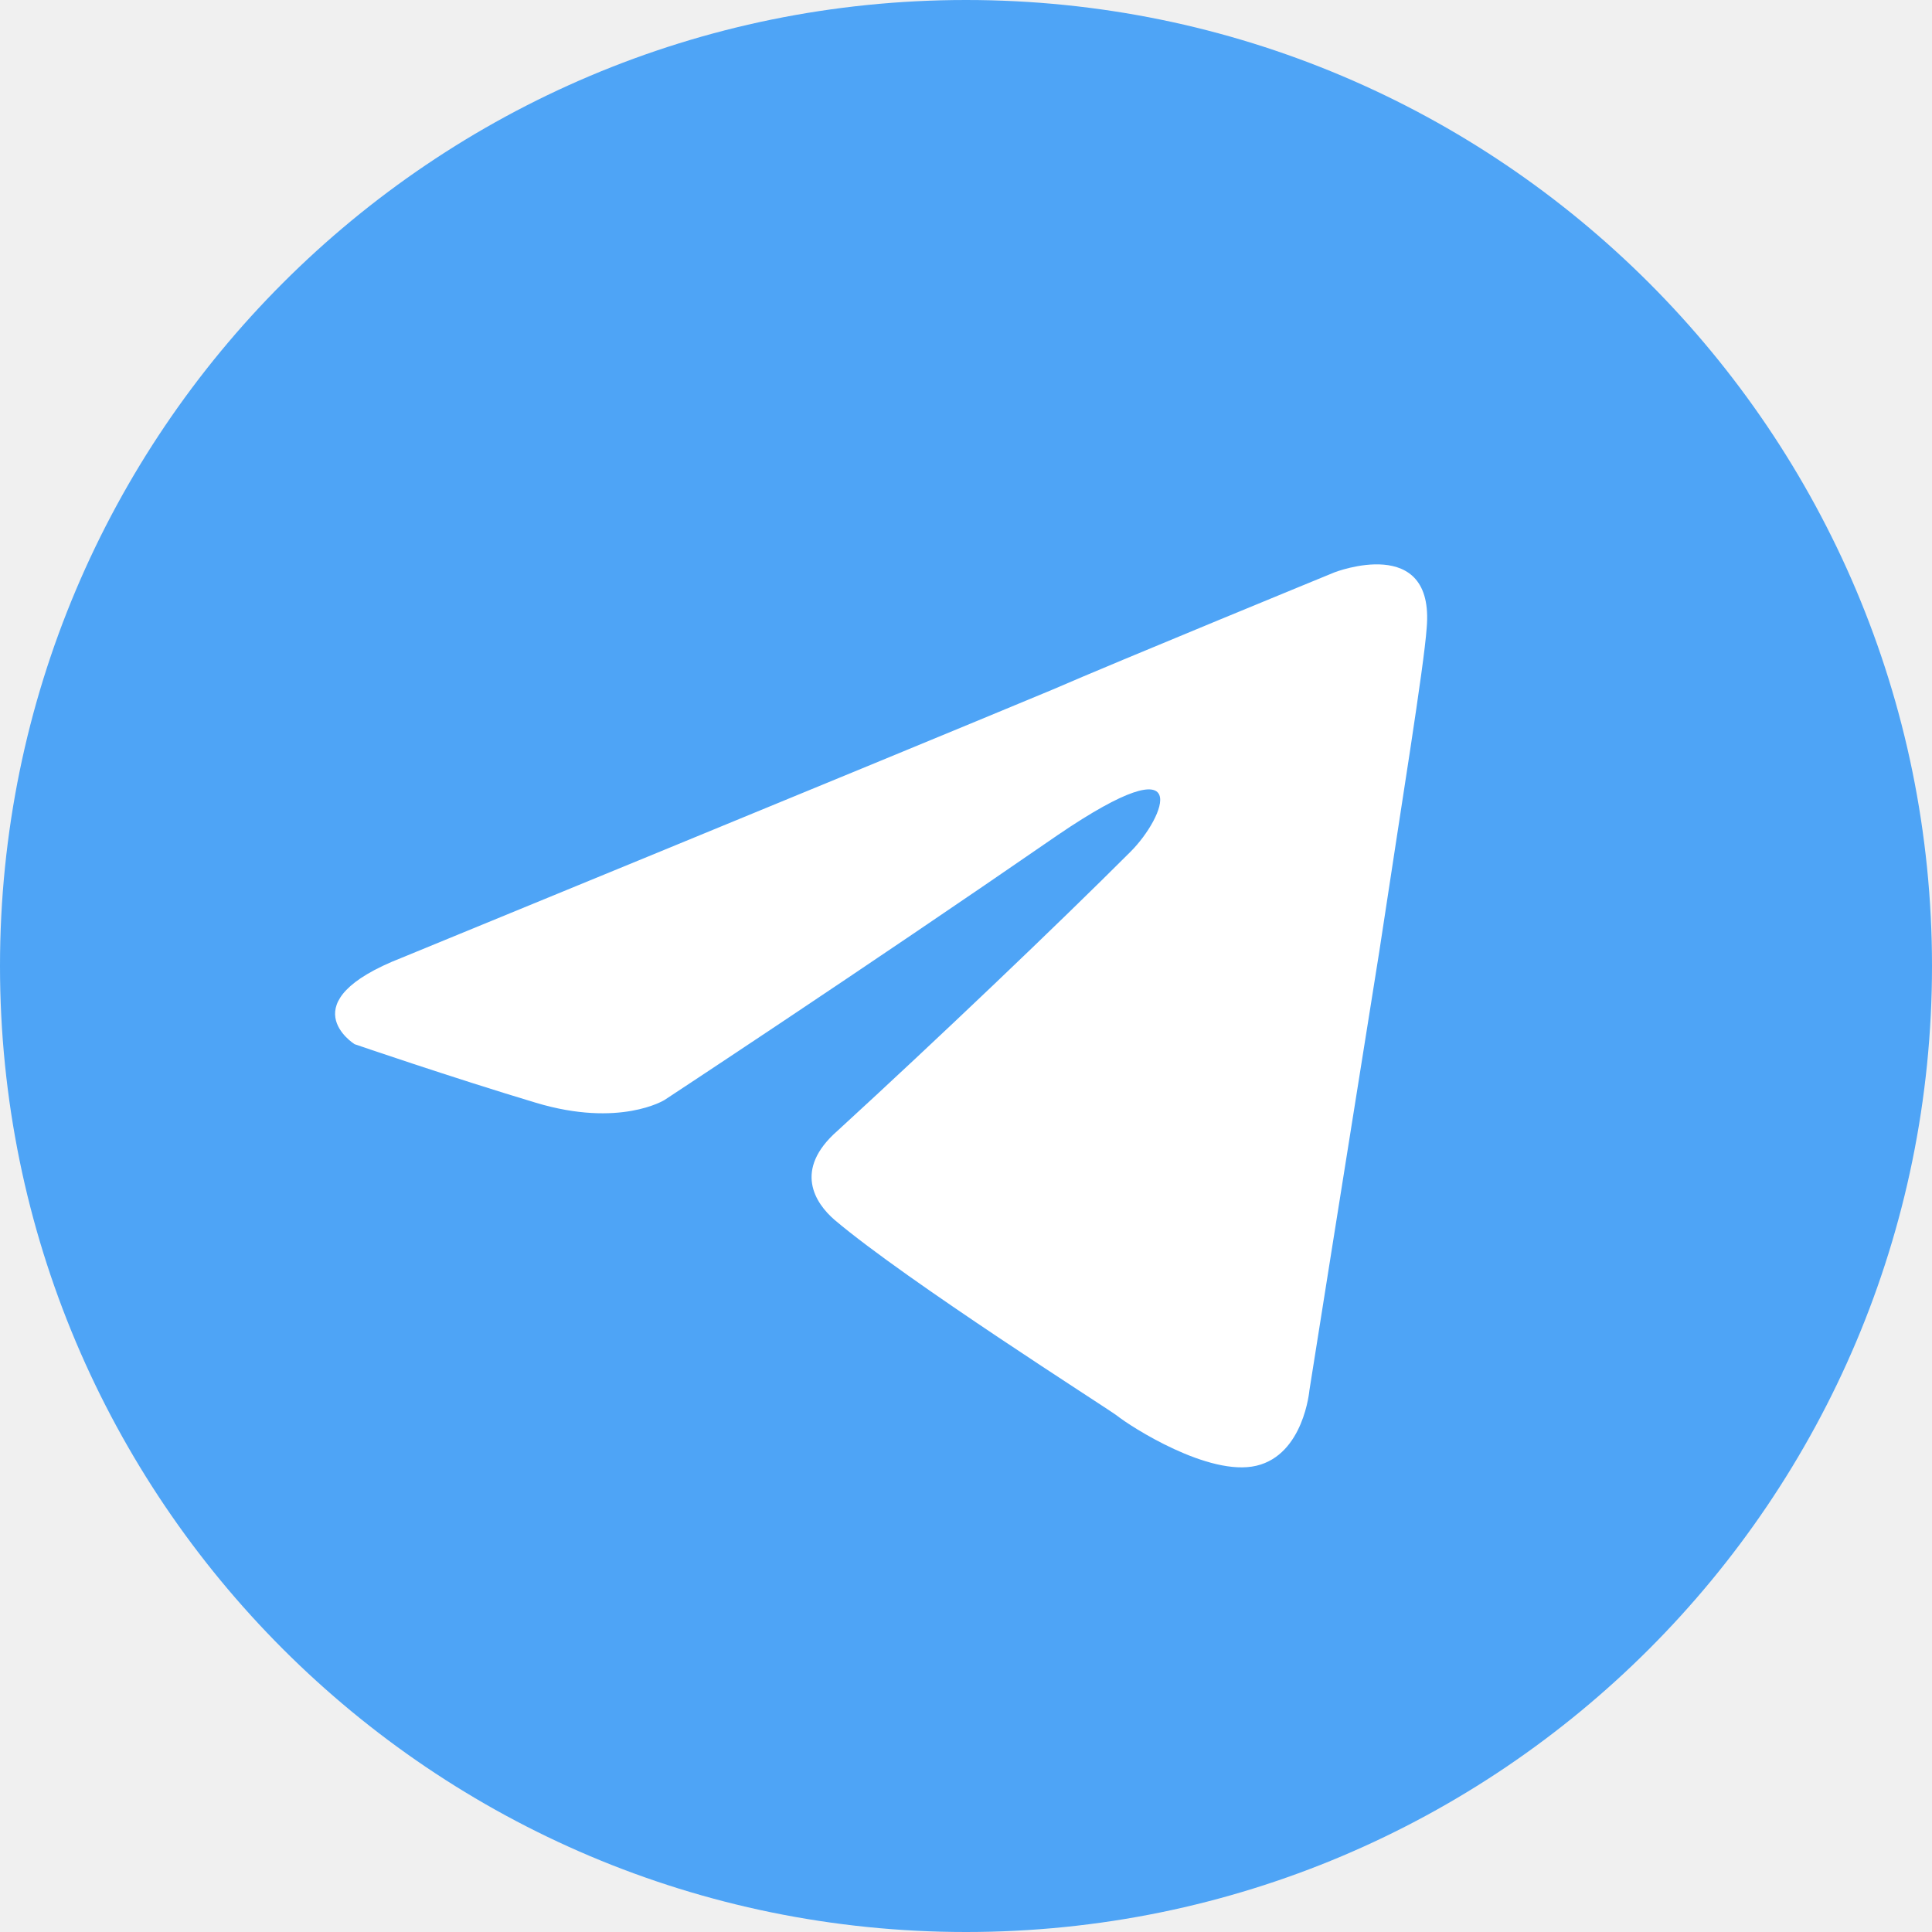
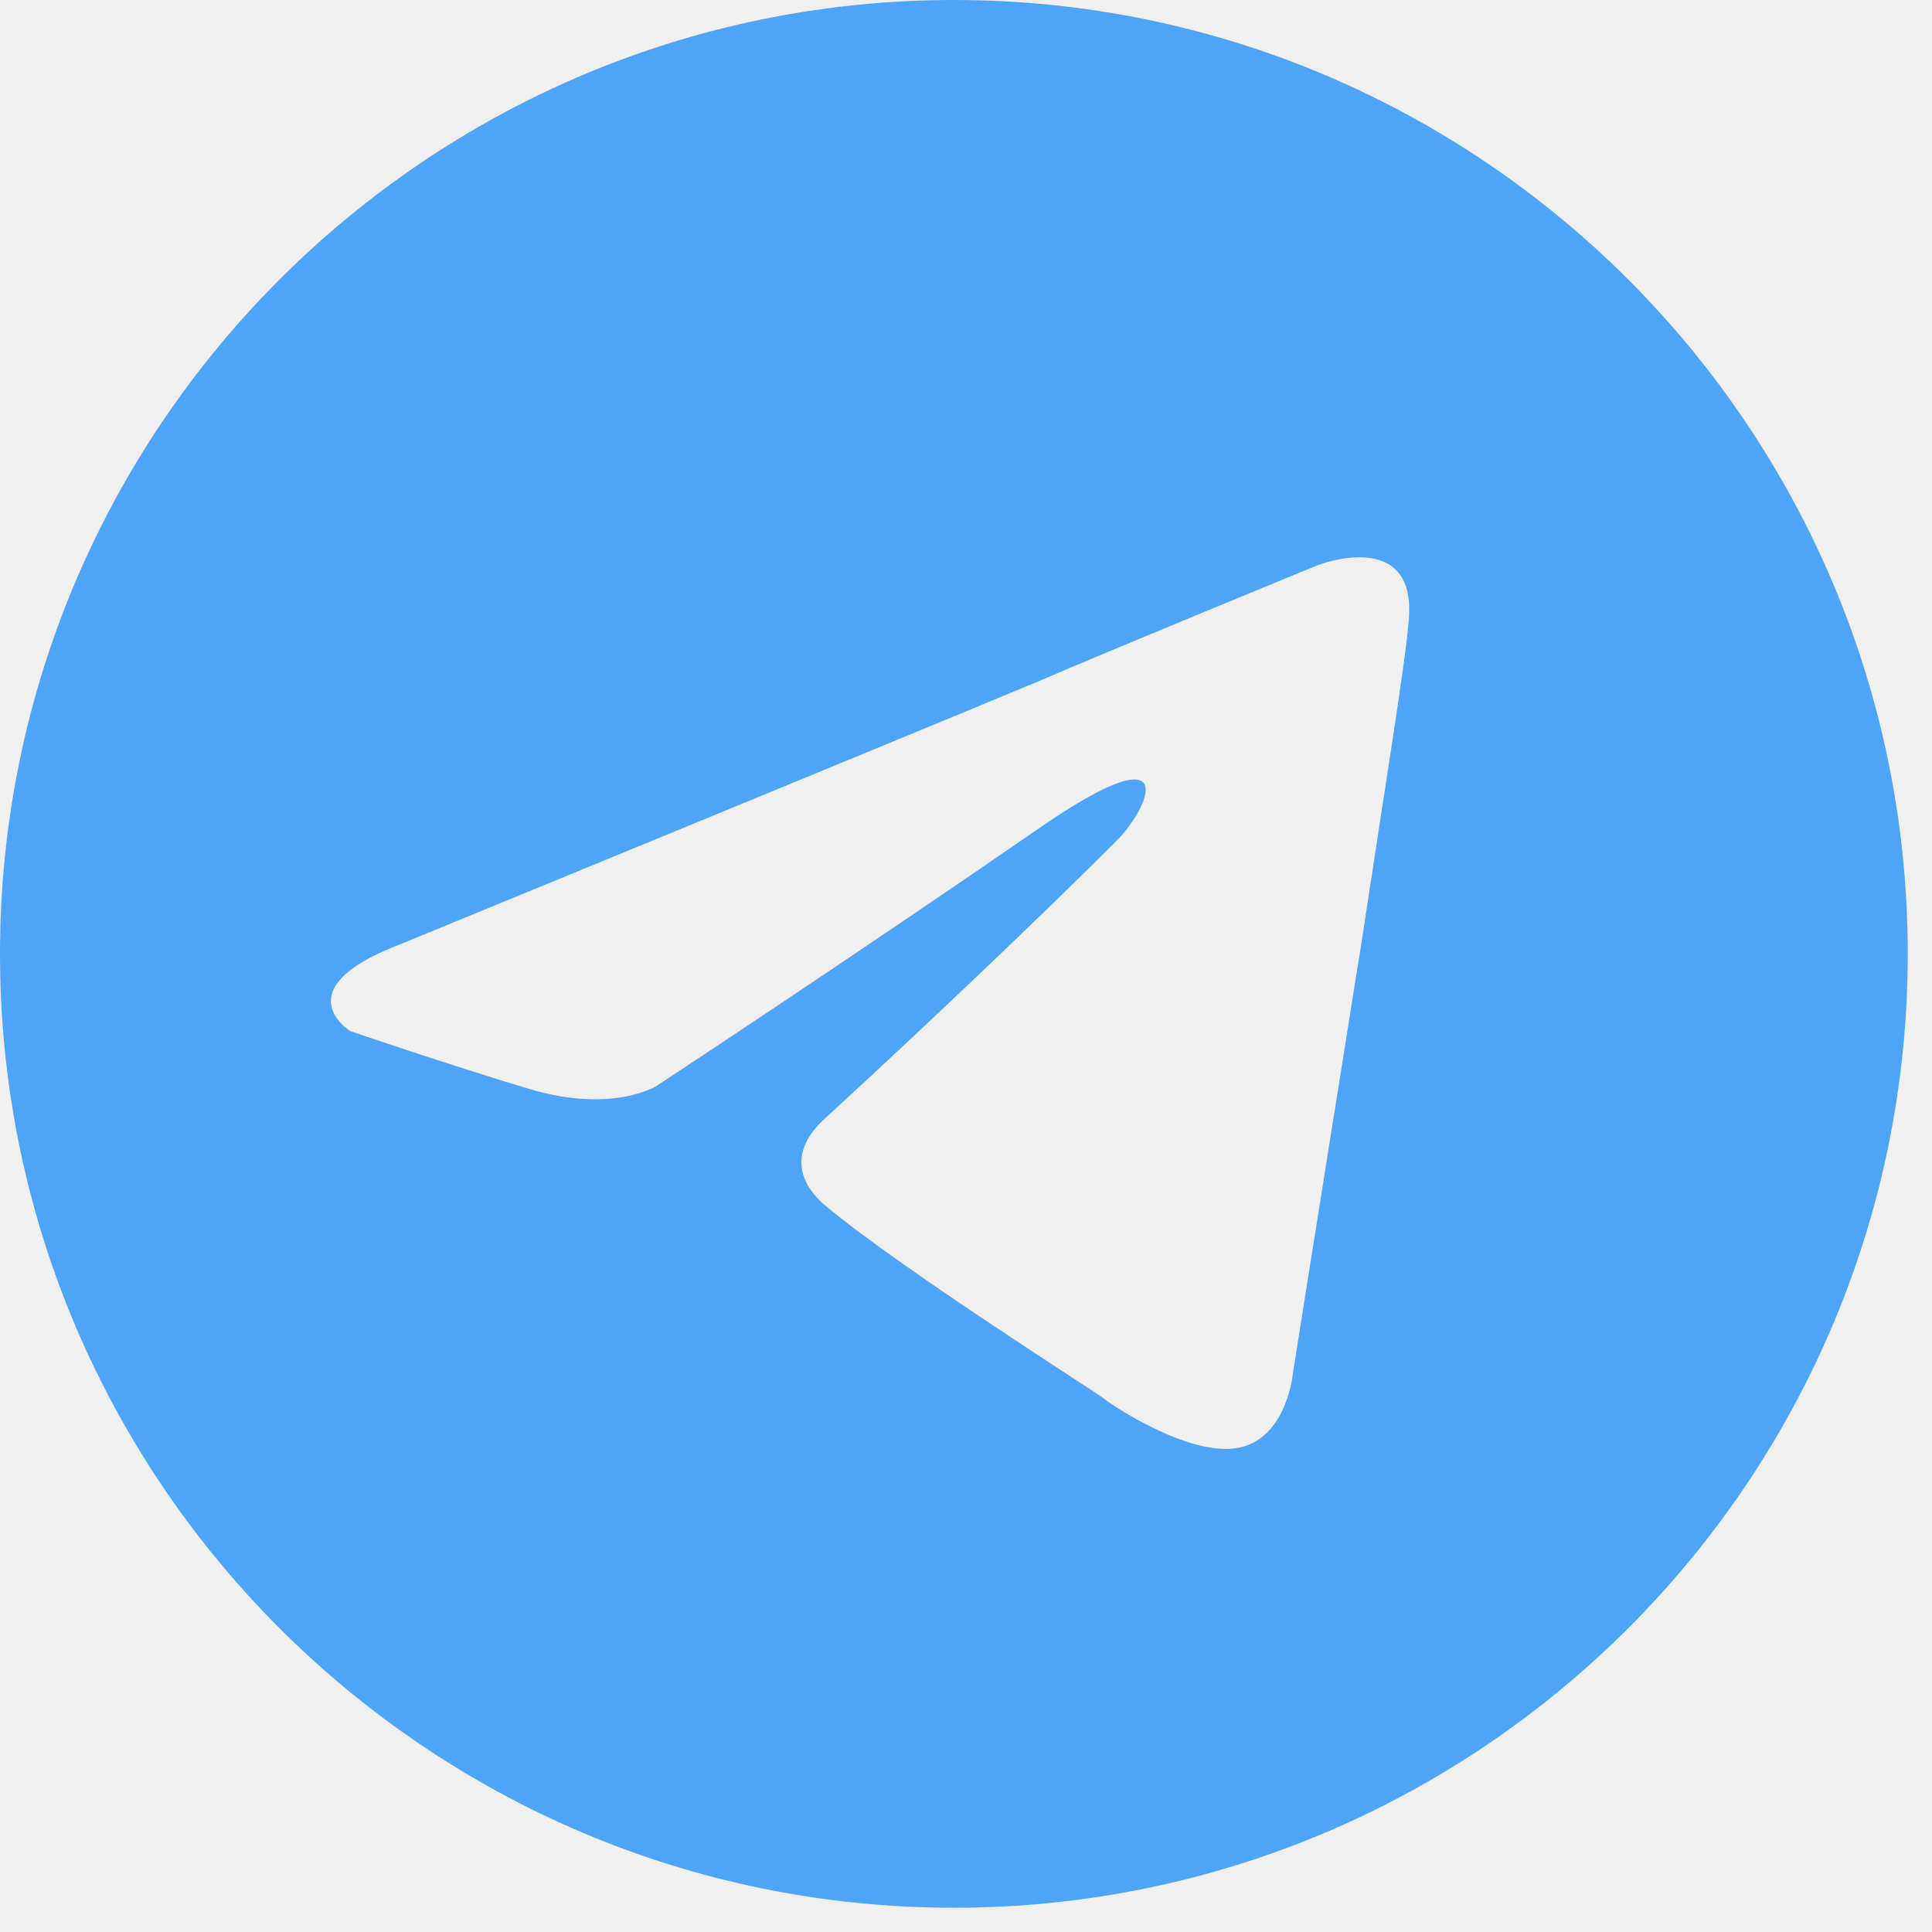
- <svg xmlns="http://www.w3.org/2000/svg" id="svg8" xml:space="preserve" style="enable-background:new 0 0 69.2 69.2;" viewBox="0 0 69.2 69.2" y="0px" x="0px" version="1.1" class="sign-logo">
-   <defs id="defs12" />
-   <g id="Layer_2">
-     <circle id="circle2" r="34.6" cy="34.6" cx="34.6" fill="#4EA4F6" class="st0" />
-   </g>
+ <svg xmlns="http://www.w3.org/2000/svg" width="100%" height="100%" viewBox="0 0 292 292" version="1.1" xml:space="preserve" style="fill-rule:evenodd;clip-rule:evenodd;stroke-linejoin:round;stroke-miterlimit:2;">
  <g id="Layer_3">
-     <path id="path5" d="M14.4,34.3c0,0,17.3-7.1,23.3-9.6c2.3-1,10.1-4.2,10.1-4.2s3.6-1.4,3.3,2c-0.1,1.4-0.9,6.3-1.7,11.6               c-1.2,7.5-2.5,15.7-2.5,15.7s-0.2,2.3-1.9,2.7c-1.7,0.4-4.5-1.4-5-1.8c-0.4-0.3-7.5-4.8-10.1-7c-0.7-0.6-1.5-1.8,0.1-3.2               c3.6-3.3,7.9-7.4,10.5-10c1.2-1.2,2.4-4-2.6-0.6c-7.1,4.9-14.1,9.5-14.1,9.5s-1.6,1-4.6,0.1c-3-0.9-6.5-2.1-6.5-2.1               S10.3,35.9,14.4,34.3z" fill="#FFFFFF" class="st1" />
+     <path id="circle2" d="M144.167,0c79.566,0 144.166,64.6 144.166,144.167c0,79.566 -64.6,144.166 -144.166,144.166c-79.567,0 -144.167,-64.6 -144.167,-144.166c0,-79.567 64.6,-144.167 144.167,-144.167Zm-84.167,142.917c0,-0 72.083,-29.584 97.083,-40c9.584,-4.167 42.084,-17.5 42.084,-17.5c-0,-0 15,-5.834 13.75,8.333c-0.417,5.833 -3.75,26.25 -7.084,48.333c-5,31.25 -10.416,65.417 -10.416,65.417c-0,0 -0.834,9.583 -7.917,11.25c-7.083,1.667 -18.75,-5.833 -20.833,-7.5c-1.667,-1.25 -31.25,-20 -42.084,-29.167c-2.916,-2.5 -6.25,-7.5 0.417,-13.333c15,-13.75 32.917,-30.833 43.75,-41.667c5,-5 10,-16.666 -10.833,-2.5c-29.584,20.417 -58.75,39.584 -58.75,39.584c-0,-0 -6.667,4.166 -19.167,0.416c-12.5,-3.75 -27.083,-8.75 -27.083,-8.75c-0,0 -10,-6.25 7.083,-12.916Z" style="fill:#4ea4f6;" />
  </g>
</svg>
